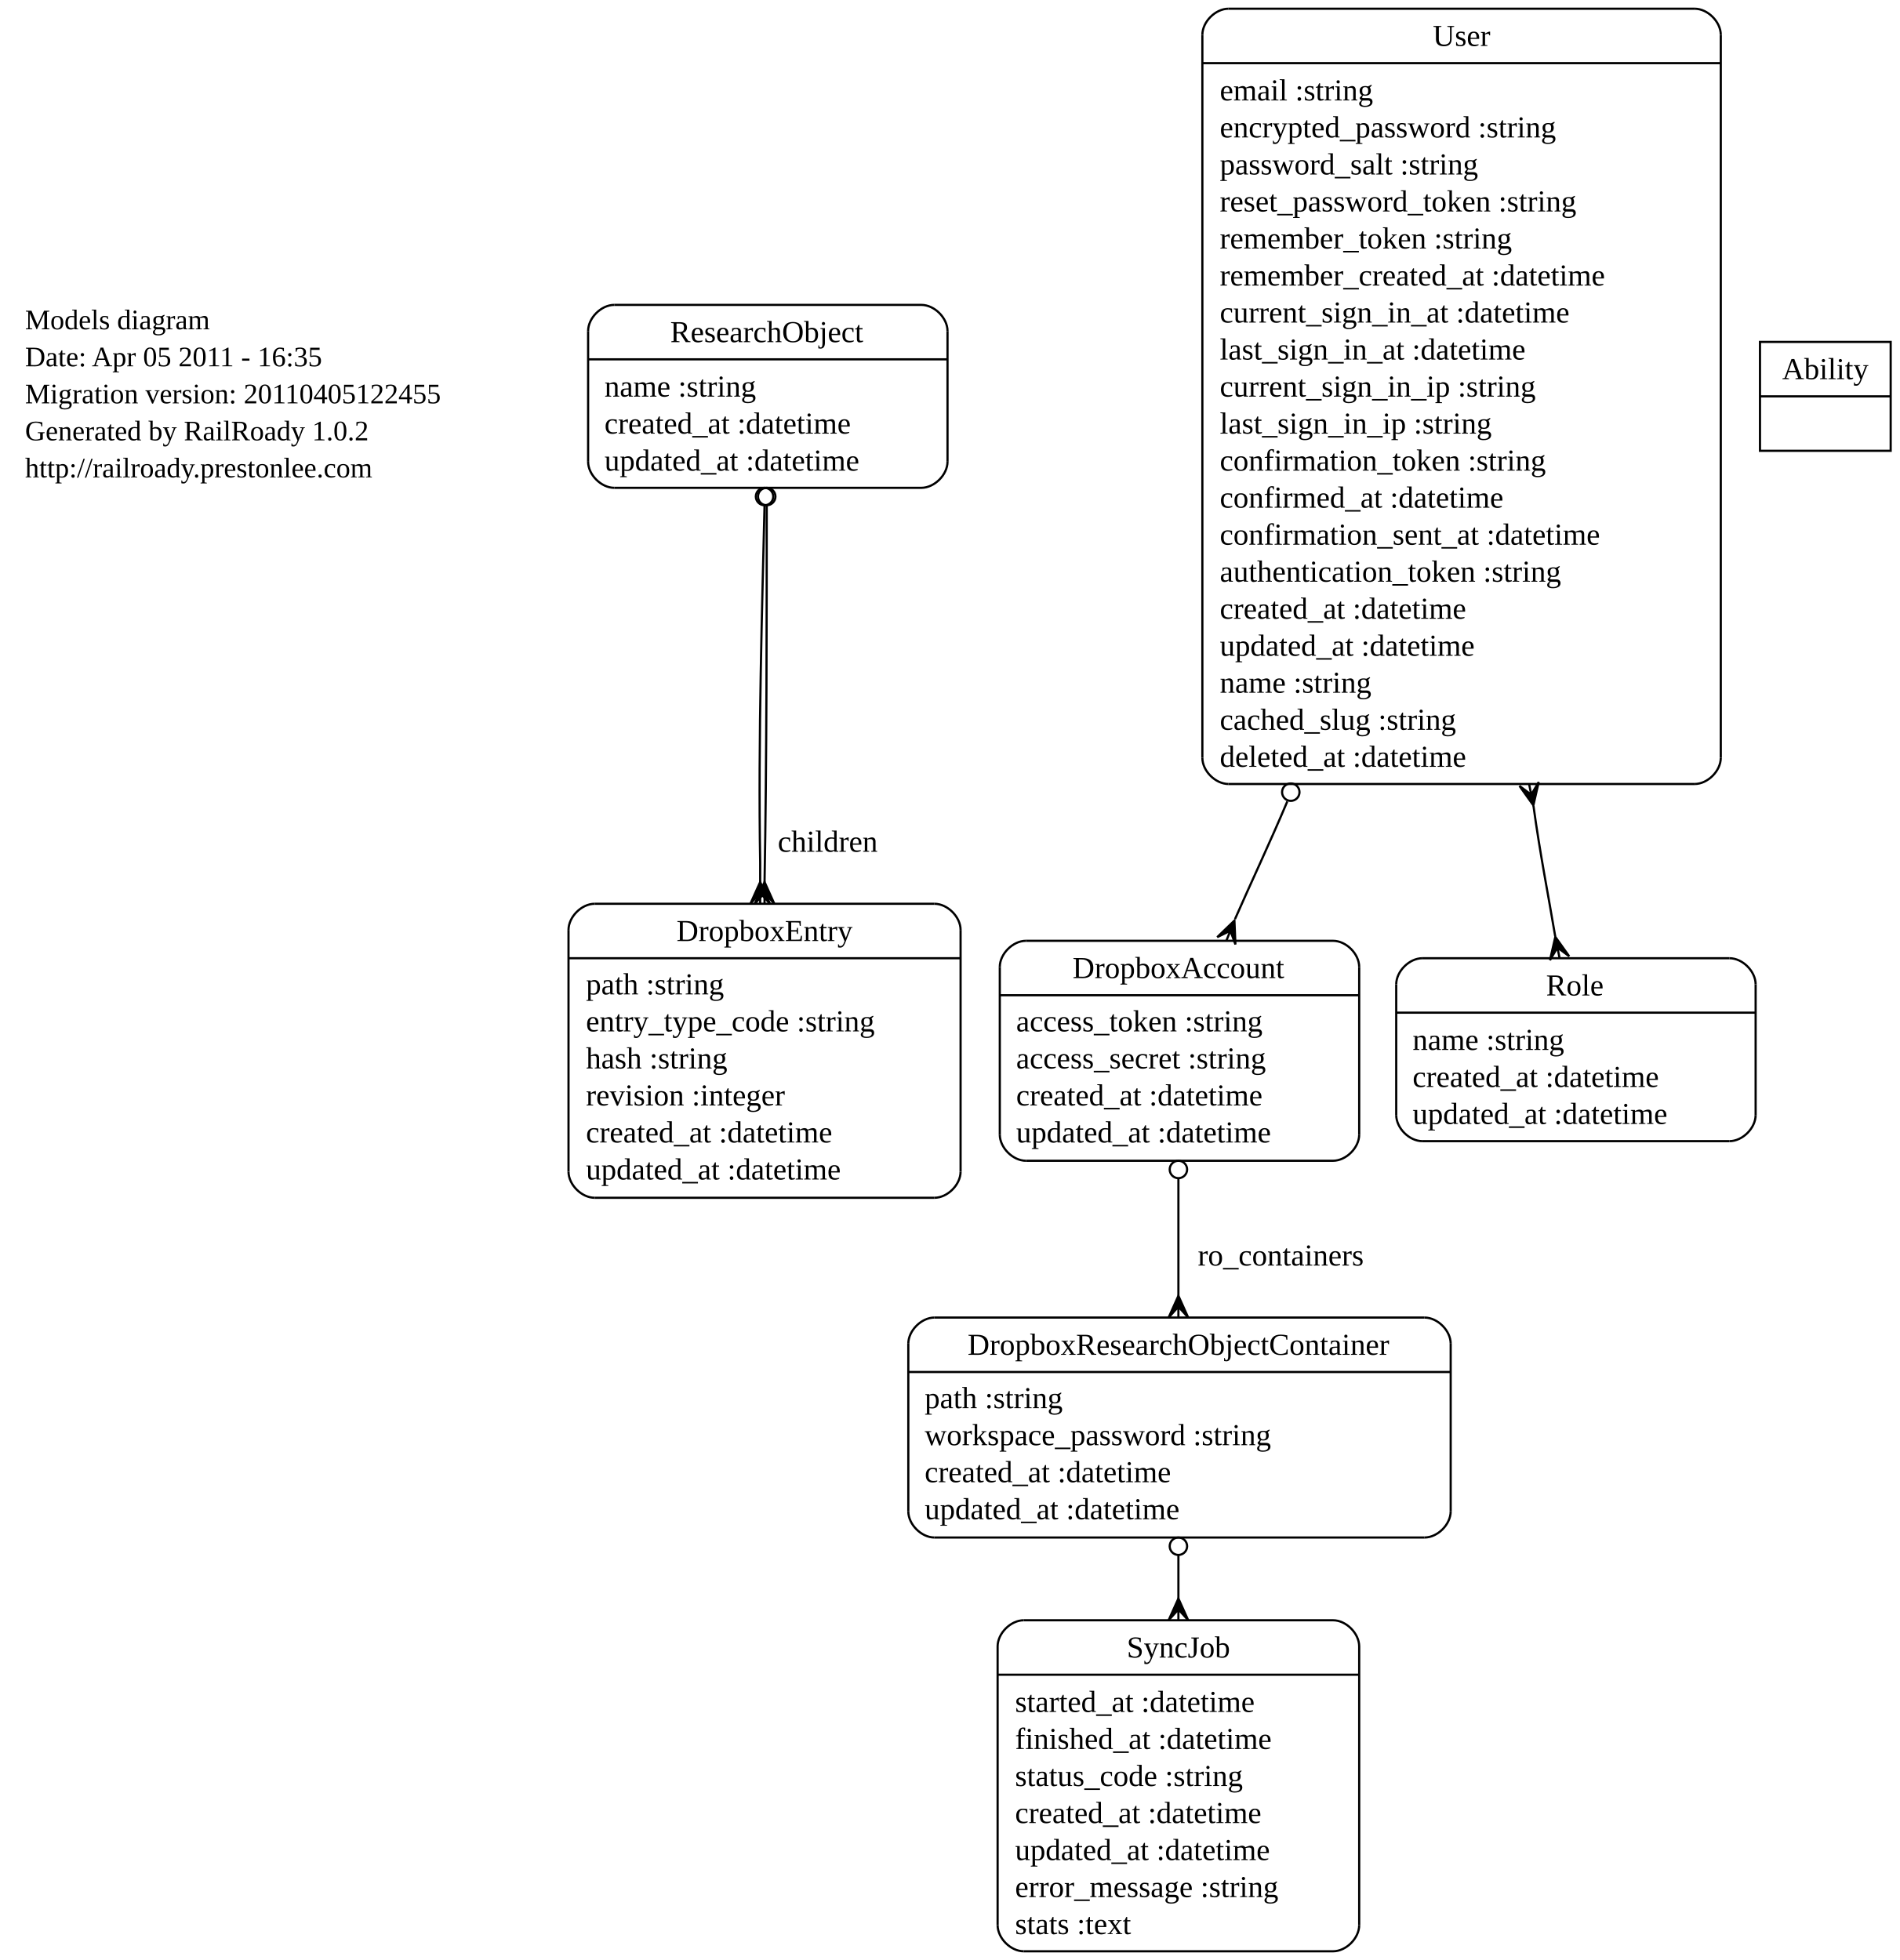
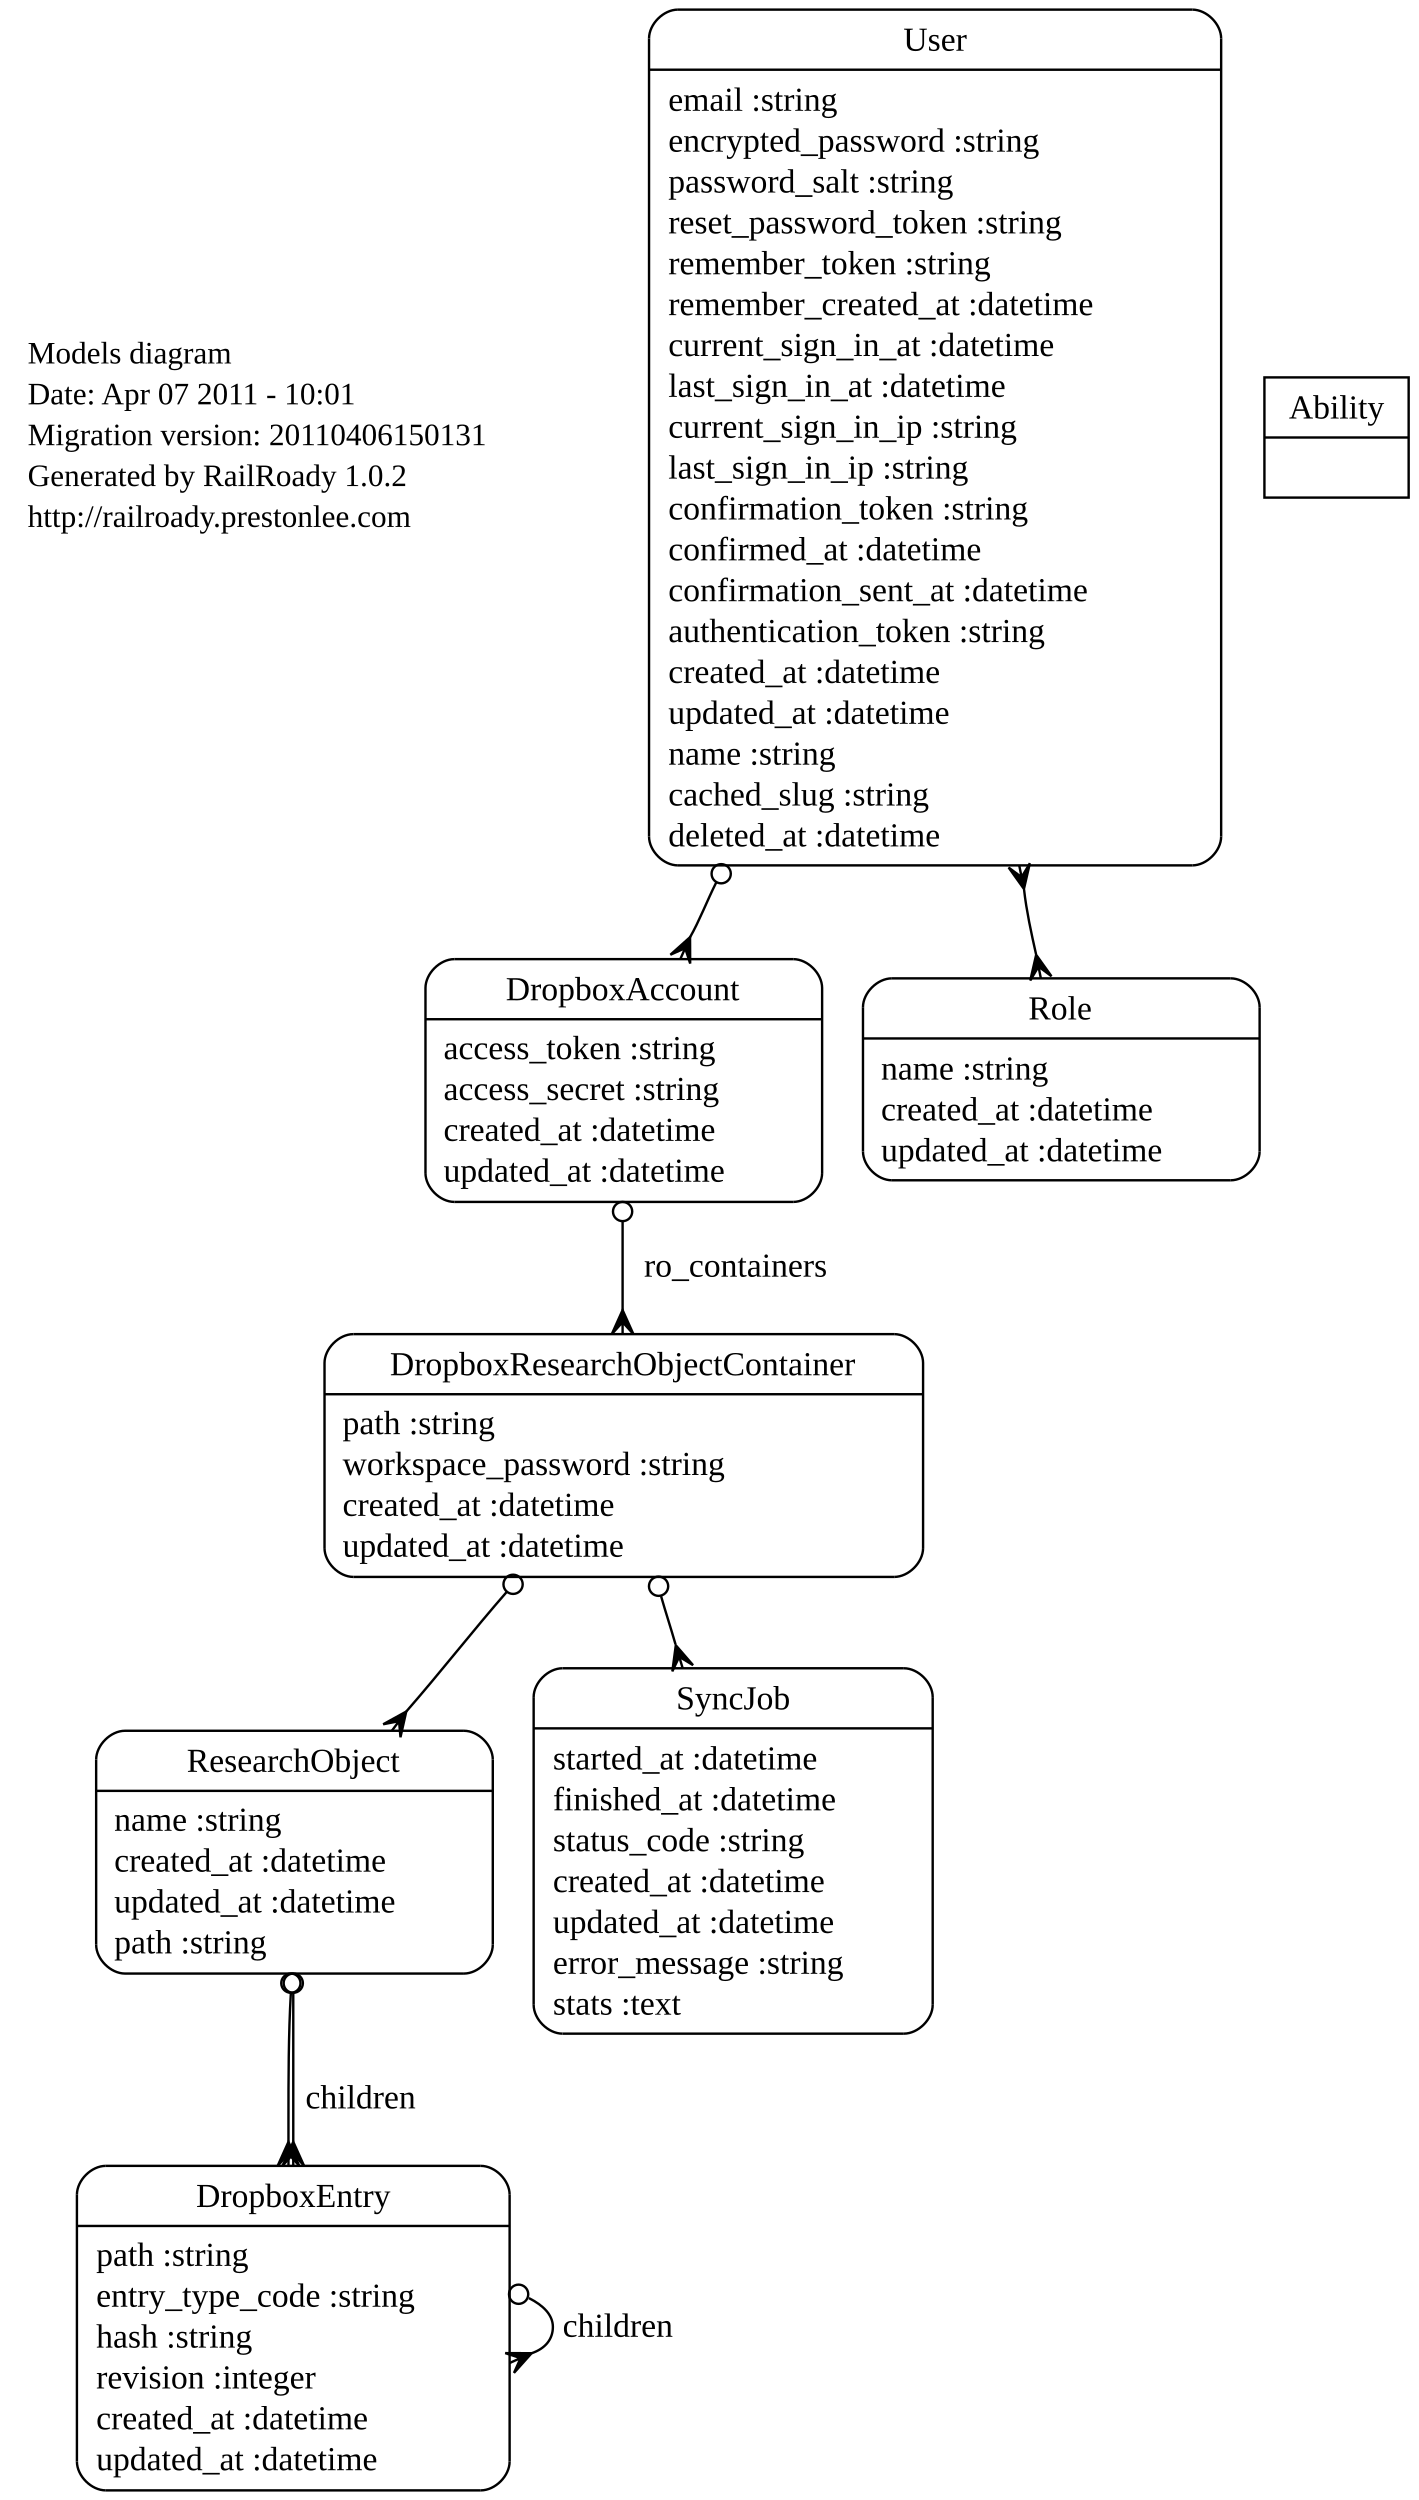
- <svg xmlns="http://www.w3.org/2000/svg" width="872pt" height="900pt" viewBox="0.00 0.00 872.00 900.00">
-   <g id="graph0" class="graph" transform="scale(1 1) rotate(0) translate(4 896)">
-     <polygon style="fill:white;stroke:white;" points="-4,4 -4,-896 868,-896 868,4 -4,4" />
+ <svg xmlns="http://www.w3.org/2000/svg" width="590pt" height="1040pt" viewBox="0.00 0.00 590.00 1040.00">
+   <g id="graph0" class="graph" transform="scale(1 1) rotate(0) translate(4 1036)">
+     <polygon style="fill:white;stroke:white;" points="-4,4 -4,-1036 586,-1036 586,4 -4,4" />
    <g id="node1" class="node">
-       <text text-anchor="start" x="7.5" y="-744.8" style="font-family:Times New Roman;font-size:13.00;">Models diagram</text>
-       <text text-anchor="start" x="7.5" y="-727.8" style="font-family:Times New Roman;font-size:13.00;">Date: Apr 05 2011 - 16:35</text>
-       <text text-anchor="start" x="7.5" y="-710.8" style="font-family:Times New Roman;font-size:13.00;">Migration version: 20110405122455</text>
-       <text text-anchor="start" x="7.5" y="-693.8" style="font-family:Times New Roman;font-size:13.00;">Generated by RailRoady 1.0.2</text>
-       <text text-anchor="start" x="7.5" y="-676.8" style="font-family:Times New Roman;font-size:13.00;">http://railroady.prestonlee.com</text>
+       <text text-anchor="start" x="7.5" y="-884.8" style="font-family:Times New Roman;font-size:13.00;">Models diagram</text>
+       <text text-anchor="start" x="7.5" y="-867.8" style="font-family:Times New Roman;font-size:13.00;">Date: Apr 07 2011 - 10:01</text>
+       <text text-anchor="start" x="7.5" y="-850.8" style="font-family:Times New Roman;font-size:13.00;">Migration version: 20110406150131</text>
+       <text text-anchor="start" x="7.5" y="-833.8" style="font-family:Times New Roman;font-size:13.00;">Generated by RailRoady 1.0.2</text>
+       <text text-anchor="start" x="7.5" y="-816.8" style="font-family:Times New Roman;font-size:13.00;">http://railroady.prestonlee.com</text>
    </g>
    <g id="node2" class="node">
-       <polyline style="fill:none;stroke:black;" points="269,-346 425,-346 " />
-       <path style="fill:none;stroke:black;" d="M425,-346C431,-346 437,-352 437,-358" />
-       <polyline style="fill:none;stroke:black;" points="437,-358 437,-469 " />
-       <path style="fill:none;stroke:black;" d="M437,-469C437,-475 431,-481 425,-481" />
-       <polyline style="fill:none;stroke:black;" points="425,-481 269,-481 " />
-       <path style="fill:none;stroke:black;" d="M269,-481C263,-481 257,-475 257,-469" />
-       <polyline style="fill:none;stroke:black;" points="257,-469 257,-358 " />
-       <path style="fill:none;stroke:black;" d="M257,-358C257,-352 263,-346 269,-346" />
-       <text text-anchor="middle" x="347" y="-463.9" style="font-family:Times New Roman;font-size:14.00;">DropboxEntry</text>
-       <polyline style="fill:none;stroke:black;" points="257,-456 437,-456 " />
-       <text text-anchor="start" x="265" y="-439.4" style="font-family:Times New Roman;font-size:14.00;">path :string</text>
-       <text text-anchor="start" x="265" y="-422.4" style="font-family:Times New Roman;font-size:14.00;">entry_type_code :string</text>
-       <text text-anchor="start" x="265" y="-405.4" style="font-family:Times New Roman;font-size:14.00;">hash :string</text>
-       <text text-anchor="start" x="265" y="-388.4" style="font-family:Times New Roman;font-size:14.00;">revision :integer</text>
-       <text text-anchor="start" x="265" y="-371.4" style="font-family:Times New Roman;font-size:14.00;">created_at :datetime</text>
-       <text text-anchor="start" x="265" y="-354.4" style="font-family:Times New Roman;font-size:14.00;">updated_at :datetime</text>
+       <polyline style="fill:none;stroke:black;" points="40,-0 196,-0 " />
+       <path style="fill:none;stroke:black;" d="M196,-0C202,-0 208,-6 208,-12" />
+       <polyline style="fill:none;stroke:black;" points="208,-12 208,-123 " />
+       <path style="fill:none;stroke:black;" d="M208,-123C208,-129 202,-135 196,-135" />
+       <polyline style="fill:none;stroke:black;" points="196,-135 40,-135 " />
+       <path style="fill:none;stroke:black;" d="M40,-135C34,-135 28,-129 28,-123" />
+       <polyline style="fill:none;stroke:black;" points="28,-123 28,-12 " />
+       <path style="fill:none;stroke:black;" d="M28,-12C28,-6 34,-0 40,-0" />
+       <text text-anchor="middle" x="118" y="-117.9" style="font-family:Times New Roman;font-size:14.00;">DropboxEntry</text>
+       <polyline style="fill:none;stroke:black;" points="28,-110 208,-110 " />
+       <text text-anchor="start" x="36" y="-93.4" style="font-family:Times New Roman;font-size:14.00;">path :string</text>
+       <text text-anchor="start" x="36" y="-76.4" style="font-family:Times New Roman;font-size:14.00;">entry_type_code :string</text>
+       <text text-anchor="start" x="36" y="-59.4" style="font-family:Times New Roman;font-size:14.00;">hash :string</text>
+       <text text-anchor="start" x="36" y="-42.4" style="font-family:Times New Roman;font-size:14.00;">revision :integer</text>
+       <text text-anchor="start" x="36" y="-25.4" style="font-family:Times New Roman;font-size:14.00;">created_at :datetime</text>
+       <text text-anchor="start" x="36" y="-8.4" style="font-family:Times New Roman;font-size:14.00;">updated_at :datetime</text>
+     </g>
+     <g id="edge2" class="edge">
+       <path style="fill:none;stroke:black;" d="M216,-80C222,-77 226,-73 226,-68 226,-63 223,-59 217,-57" />
+       <ellipse style="fill:none;stroke:black;" cx="211.745" cy="-81.596" rx="4" ry="4" />
+       <polygon style="fill:black;stroke:black;" points="217.138,-57.061 209.828,-48.888 212.569,-55.031 208,-53 208,-53 208,-53 212.569,-55.031 206.172,-57.112 217.138,-57.061 217.138,-57.061" />
+       <text text-anchor="middle" x="253" y="-63.9" style="font-family:Times New Roman;font-size:14.00;">children</text>
    </g>
    <g id="node3" class="node">
-       <polyline style="fill:none;stroke:black;" points="425,-190 650,-190 " />
-       <path style="fill:none;stroke:black;" d="M650,-190C656,-190 662,-196 662,-202" />
-       <polyline style="fill:none;stroke:black;" points="662,-202 662,-279 " />
-       <path style="fill:none;stroke:black;" d="M662,-279C662,-285 656,-291 650,-291" />
-       <polyline style="fill:none;stroke:black;" points="650,-291 425,-291 " />
-       <path style="fill:none;stroke:black;" d="M425,-291C419,-291 413,-285 413,-279" />
-       <polyline style="fill:none;stroke:black;" points="413,-279 413,-202 " />
-       <path style="fill:none;stroke:black;" d="M413,-202C413,-196 419,-190 425,-190" />
-       <text text-anchor="middle" x="537" y="-273.9" style="font-family:Times New Roman;font-size:14.00;">DropboxResearchObjectContainer</text>
-       <polyline style="fill:none;stroke:black;" points="413,-266 662,-266 " />
-       <text text-anchor="start" x="420.5" y="-249.4" style="font-family:Times New Roman;font-size:14.00;">path :string</text>
-       <text text-anchor="start" x="420.5" y="-232.4" style="font-family:Times New Roman;font-size:14.00;">workspace_password :string</text>
-       <text text-anchor="start" x="420.5" y="-215.4" style="font-family:Times New Roman;font-size:14.00;">created_at :datetime</text>
-       <text text-anchor="start" x="420.5" y="-198.4" style="font-family:Times New Roman;font-size:14.00;">updated_at :datetime</text>
+       <polyline style="fill:none;stroke:black;" points="143,-380 368,-380 " />
+       <path style="fill:none;stroke:black;" d="M368,-380C374,-380 380,-386 380,-392" />
+       <polyline style="fill:none;stroke:black;" points="380,-392 380,-469 " />
+       <path style="fill:none;stroke:black;" d="M380,-469C380,-475 374,-481 368,-481" />
+       <polyline style="fill:none;stroke:black;" points="368,-481 143,-481 " />
+       <path style="fill:none;stroke:black;" d="M143,-481C137,-481 131,-475 131,-469" />
+       <polyline style="fill:none;stroke:black;" points="131,-469 131,-392 " />
+       <path style="fill:none;stroke:black;" d="M131,-392C131,-386 137,-380 143,-380" />
+       <text text-anchor="middle" x="255" y="-463.9" style="font-family:Times New Roman;font-size:14.00;">DropboxResearchObjectContainer</text>
+       <polyline style="fill:none;stroke:black;" points="131,-456 380,-456 " />
+       <text text-anchor="start" x="138.5" y="-439.4" style="font-family:Times New Roman;font-size:14.00;">path :string</text>
+       <text text-anchor="start" x="138.5" y="-422.4" style="font-family:Times New Roman;font-size:14.00;">workspace_password :string</text>
+       <text text-anchor="start" x="138.5" y="-405.4" style="font-family:Times New Roman;font-size:14.00;">created_at :datetime</text>
+       <text text-anchor="start" x="138.5" y="-388.4" style="font-family:Times New Roman;font-size:14.00;">updated_at :datetime</text>
+     </g>
+     <g id="node6" class="node">
+       <polyline style="fill:none;stroke:black;" points="48,-215 189,-215 " />
+       <path style="fill:none;stroke:black;" d="M189,-215C195,-215 201,-221 201,-227" />
+       <polyline style="fill:none;stroke:black;" points="201,-227 201,-304 " />
+       <path style="fill:none;stroke:black;" d="M201,-304C201,-310 195,-316 189,-316" />
+       <polyline style="fill:none;stroke:black;" points="189,-316 48,-316 " />
+       <path style="fill:none;stroke:black;" d="M48,-316C42,-316 36,-310 36,-304" />
+       <polyline style="fill:none;stroke:black;" points="36,-304 36,-227 " />
+       <path style="fill:none;stroke:black;" d="M36,-227C36,-221 42,-215 48,-215" />
+       <text text-anchor="middle" x="118" y="-298.9" style="font-family:Times New Roman;font-size:14.00;">ResearchObject</text>
+       <polyline style="fill:none;stroke:black;" points="36,-291 201,-291 " />
+       <text text-anchor="start" x="43.5" y="-274.4" style="font-family:Times New Roman;font-size:14.00;">name :string</text>
+       <text text-anchor="start" x="43.5" y="-257.4" style="font-family:Times New Roman;font-size:14.00;">created_at :datetime</text>
+       <text text-anchor="start" x="43.5" y="-240.4" style="font-family:Times New Roman;font-size:14.00;">updated_at :datetime</text>
+       <text text-anchor="start" x="43.5" y="-223.4" style="font-family:Times New Roman;font-size:14.00;">path :string</text>
+     </g>
+     <g id="edge6" class="edge">
+       <path style="fill:none;stroke:black;" d="M207,-374C193,-358 179,-340 165,-324" />
+       <ellipse style="fill:none;stroke:black;" cx="209.439" cy="-376.927" rx="4" ry="4" />
+       <polygon style="fill:black;stroke:black;" points="165,-324 162.6,-313.3 162,-320 159,-316 159,-316 159,-316 162,-320 155.4,-318.7 165,-324 165,-324" />
    </g>
    <g id="node7" class="node">
-       <polyline style="fill:none;stroke:black;" points="466,-0 608,-0 " />
-       <path style="fill:none;stroke:black;" d="M608,-0C614,-0 620,-6 620,-12" />
-       <polyline style="fill:none;stroke:black;" points="620,-12 620,-140 " />
-       <path style="fill:none;stroke:black;" d="M620,-140C620,-146 614,-152 608,-152" />
-       <polyline style="fill:none;stroke:black;" points="608,-152 466,-152 " />
-       <path style="fill:none;stroke:black;" d="M466,-152C460,-152 454,-146 454,-140" />
-       <polyline style="fill:none;stroke:black;" points="454,-140 454,-12 " />
-       <path style="fill:none;stroke:black;" d="M454,-12C454,-6 460,-0 466,-0" />
-       <text text-anchor="middle" x="537" y="-134.9" style="font-family:Times New Roman;font-size:14.00;">SyncJob</text>
-       <polyline style="fill:none;stroke:black;" points="454,-127 620,-127 " />
-       <text text-anchor="start" x="462" y="-109.9" style="font-family:Times New Roman;font-size:14.00;">started_at :datetime</text>
-       <text text-anchor="start" x="462" y="-92.9" style="font-family:Times New Roman;font-size:14.00;">finished_at :datetime</text>
-       <text text-anchor="start" x="462" y="-75.9" style="font-family:Times New Roman;font-size:14.00;">status_code :string</text>
-       <text text-anchor="start" x="462" y="-58.9" style="font-family:Times New Roman;font-size:14.00;">created_at :datetime</text>
-       <text text-anchor="start" x="462" y="-41.9" style="font-family:Times New Roman;font-size:14.00;">updated_at :datetime</text>
-       <text text-anchor="start" x="462" y="-24.9" style="font-family:Times New Roman;font-size:14.00;">error_message :string</text>
-       <text text-anchor="start" x="462" y="-7.9" style="font-family:Times New Roman;font-size:14.00;">stats :text</text>
+       <polyline style="fill:none;stroke:black;" points="230,-190 372,-190 " />
+       <path style="fill:none;stroke:black;" d="M372,-190C378,-190 384,-196 384,-202" />
+       <polyline style="fill:none;stroke:black;" points="384,-202 384,-330 " />
+       <path style="fill:none;stroke:black;" d="M384,-330C384,-336 378,-342 372,-342" />
+       <polyline style="fill:none;stroke:black;" points="372,-342 230,-342 " />
+       <path style="fill:none;stroke:black;" d="M230,-342C224,-342 218,-336 218,-330" />
+       <polyline style="fill:none;stroke:black;" points="218,-330 218,-202 " />
+       <path style="fill:none;stroke:black;" d="M218,-202C218,-196 224,-190 230,-190" />
+       <text text-anchor="middle" x="301" y="-324.9" style="font-family:Times New Roman;font-size:14.00;">SyncJob</text>
+       <polyline style="fill:none;stroke:black;" points="218,-317 384,-317 " />
+       <text text-anchor="start" x="226" y="-299.9" style="font-family:Times New Roman;font-size:14.00;">started_at :datetime</text>
+       <text text-anchor="start" x="226" y="-282.9" style="font-family:Times New Roman;font-size:14.00;">finished_at :datetime</text>
+       <text text-anchor="start" x="226" y="-265.9" style="font-family:Times New Roman;font-size:14.00;">status_code :string</text>
+       <text text-anchor="start" x="226" y="-248.9" style="font-family:Times New Roman;font-size:14.00;">created_at :datetime</text>
+       <text text-anchor="start" x="226" y="-231.9" style="font-family:Times New Roman;font-size:14.00;">updated_at :datetime</text>
+       <text text-anchor="start" x="226" y="-214.9" style="font-family:Times New Roman;font-size:14.00;">error_message :string</text>
+       <text text-anchor="start" x="226" y="-197.9" style="font-family:Times New Roman;font-size:14.00;">stats :text</text>
    </g>
-     <g id="edge2" class="edge">
-       <path style="fill:none;stroke:black;" d="M537,-182C537,-175 537,-169 537,-162" />
-       <ellipse style="fill:none;stroke:black;" cx="537" cy="-186" rx="4" ry="4" />
-       <polygon style="fill:black;stroke:black;" points="537,-162 541.5,-152 537,-157 537,-152 537,-152 537,-152 537,-157 532.5,-152 537,-162 537,-162" />
+     <g id="edge4" class="edge">
+       <path style="fill:none;stroke:black;" d="M271,-372C273,-365 275,-359 277,-352" />
+       <ellipse style="fill:none;stroke:black;" cx="269.97" cy="-376.119" rx="4" ry="4" />
+       <polygon style="fill:black;stroke:black;" points="277.126,-351.578 284.31,-343.293 278.563,-346.789 280,-342 280,-342 280,-342 278.563,-346.789 275.69,-340.707 277.126,-351.578 277.126,-351.578" />
    </g>
    <g id="node4" class="node">
-       <polyline style="fill:none;stroke:black;" points="467,-363 608,-363 " />
-       <path style="fill:none;stroke:black;" d="M608,-363C614,-363 620,-369 620,-375" />
-       <polyline style="fill:none;stroke:black;" points="620,-375 620,-452 " />
-       <path style="fill:none;stroke:black;" d="M620,-452C620,-458 614,-464 608,-464" />
-       <polyline style="fill:none;stroke:black;" points="608,-464 467,-464 " />
-       <path style="fill:none;stroke:black;" d="M467,-464C461,-464 455,-458 455,-452" />
-       <polyline style="fill:none;stroke:black;" points="455,-452 455,-375 " />
-       <path style="fill:none;stroke:black;" d="M455,-375C455,-369 461,-363 467,-363" />
-       <text text-anchor="middle" x="537" y="-446.9" style="font-family:Times New Roman;font-size:14.00;">DropboxAccount</text>
-       <polyline style="fill:none;stroke:black;" points="455,-439 620,-439 " />
-       <text text-anchor="start" x="462.5" y="-422.4" style="font-family:Times New Roman;font-size:14.00;">access_token :string</text>
-       <text text-anchor="start" x="462.5" y="-405.4" style="font-family:Times New Roman;font-size:14.00;">access_secret :string</text>
-       <text text-anchor="start" x="462.5" y="-388.4" style="font-family:Times New Roman;font-size:14.00;">created_at :datetime</text>
-       <text text-anchor="start" x="462.5" y="-371.4" style="font-family:Times New Roman;font-size:14.00;">updated_at :datetime</text>
+       <polyline style="fill:none;stroke:black;" points="185,-536 326,-536 " />
+       <path style="fill:none;stroke:black;" d="M326,-536C332,-536 338,-542 338,-548" />
+       <polyline style="fill:none;stroke:black;" points="338,-548 338,-625 " />
+       <path style="fill:none;stroke:black;" d="M338,-625C338,-631 332,-637 326,-637" />
+       <polyline style="fill:none;stroke:black;" points="326,-637 185,-637 " />
+       <path style="fill:none;stroke:black;" d="M185,-637C179,-637 173,-631 173,-625" />
+       <polyline style="fill:none;stroke:black;" points="173,-625 173,-548 " />
+       <path style="fill:none;stroke:black;" d="M173,-548C173,-542 179,-536 185,-536" />
+       <text text-anchor="middle" x="255" y="-619.9" style="font-family:Times New Roman;font-size:14.00;">DropboxAccount</text>
+       <polyline style="fill:none;stroke:black;" points="173,-612 338,-612 " />
+       <text text-anchor="start" x="180.5" y="-595.4" style="font-family:Times New Roman;font-size:14.00;">access_token :string</text>
+       <text text-anchor="start" x="180.5" y="-578.4" style="font-family:Times New Roman;font-size:14.00;">access_secret :string</text>
+       <text text-anchor="start" x="180.5" y="-561.4" style="font-family:Times New Roman;font-size:14.00;">created_at :datetime</text>
+       <text text-anchor="start" x="180.5" y="-544.4" style="font-family:Times New Roman;font-size:14.00;">updated_at :datetime</text>
    </g>
-     <g id="edge4" class="edge">
-       <path style="fill:none;stroke:black;" d="M537,-355C537,-337 537,-318 537,-301" />
-       <ellipse style="fill:none;stroke:black;" cx="537" cy="-359" rx="4" ry="4" />
-       <polygon style="fill:black;stroke:black;" points="537,-301 541.5,-291 537,-296 537,-291 537,-291 537,-291 537,-296 532.5,-291 537,-301 537,-301" />
-       <text text-anchor="middle" x="584" y="-314.9" style="font-family:Times New Roman;font-size:14.00;">ro_containers</text>
+     <g id="edge8" class="edge">
+       <path style="fill:none;stroke:black;" d="M255,-528C255,-516 255,-503 255,-491" />
+       <ellipse style="fill:none;stroke:black;" cx="255" cy="-532" rx="4" ry="4" />
+       <polygon style="fill:black;stroke:black;" points="255,-491 259.5,-481 255,-486 255,-481 255,-481 255,-481 255,-486 250.5,-481 255,-491 255,-491" />
+       <text text-anchor="middle" x="302" y="-504.9" style="font-family:Times New Roman;font-size:14.00;">ro_containers</text>
    </g>
    <g id="node5" class="node">
-       <polyline style="fill:none;stroke:black;" points="560,-536 774,-536 " />
-       <path style="fill:none;stroke:black;" d="M774,-536C780,-536 786,-542 786,-548" />
-       <polyline style="fill:none;stroke:black;" points="786,-548 786,-880 " />
-       <path style="fill:none;stroke:black;" d="M786,-880C786,-886 780,-892 774,-892" />
-       <polyline style="fill:none;stroke:black;" points="774,-892 560,-892 " />
-       <path style="fill:none;stroke:black;" d="M560,-892C554,-892 548,-886 548,-880" />
-       <polyline style="fill:none;stroke:black;" points="548,-880 548,-548 " />
-       <path style="fill:none;stroke:black;" d="M548,-548C548,-542 554,-536 560,-536" />
-       <text text-anchor="middle" x="667" y="-874.9" style="font-family:Times New Roman;font-size:14.00;">User</text>
-       <polyline style="fill:none;stroke:black;" points="548,-867 786,-867 " />
-       <text text-anchor="start" x="556" y="-849.9" style="font-family:Times New Roman;font-size:14.00;">email :string</text>
-       <text text-anchor="start" x="556" y="-832.9" style="font-family:Times New Roman;font-size:14.00;">encrypted_password :string</text>
-       <text text-anchor="start" x="556" y="-815.9" style="font-family:Times New Roman;font-size:14.00;">password_salt :string</text>
-       <text text-anchor="start" x="556" y="-798.9" style="font-family:Times New Roman;font-size:14.00;">reset_password_token :string</text>
-       <text text-anchor="start" x="556" y="-781.9" style="font-family:Times New Roman;font-size:14.00;">remember_token :string</text>
-       <text text-anchor="start" x="556" y="-764.9" style="font-family:Times New Roman;font-size:14.00;">remember_created_at :datetime</text>
-       <text text-anchor="start" x="556" y="-747.9" style="font-family:Times New Roman;font-size:14.00;">current_sign_in_at :datetime</text>
-       <text text-anchor="start" x="556" y="-730.9" style="font-family:Times New Roman;font-size:14.00;">last_sign_in_at :datetime</text>
-       <text text-anchor="start" x="556" y="-713.9" style="font-family:Times New Roman;font-size:14.00;">current_sign_in_ip :string</text>
-       <text text-anchor="start" x="556" y="-696.9" style="font-family:Times New Roman;font-size:14.00;">last_sign_in_ip :string</text>
-       <text text-anchor="start" x="556" y="-679.9" style="font-family:Times New Roman;font-size:14.00;">confirmation_token :string</text>
-       <text text-anchor="start" x="556" y="-662.9" style="font-family:Times New Roman;font-size:14.00;">confirmed_at :datetime</text>
-       <text text-anchor="start" x="556" y="-645.9" style="font-family:Times New Roman;font-size:14.00;">confirmation_sent_at :datetime</text>
-       <text text-anchor="start" x="556" y="-628.9" style="font-family:Times New Roman;font-size:14.00;">authentication_token :string</text>
-       <text text-anchor="start" x="556" y="-611.9" style="font-family:Times New Roman;font-size:14.00;">created_at :datetime</text>
-       <text text-anchor="start" x="556" y="-594.9" style="font-family:Times New Roman;font-size:14.00;">updated_at :datetime</text>
-       <text text-anchor="start" x="556" y="-577.9" style="font-family:Times New Roman;font-size:14.00;">name :string</text>
-       <text text-anchor="start" x="556" y="-560.9" style="font-family:Times New Roman;font-size:14.00;">cached_slug :string</text>
-       <text text-anchor="start" x="556" y="-543.9" style="font-family:Times New Roman;font-size:14.00;">deleted_at :datetime</text>
+       <polyline style="fill:none;stroke:black;" points="278,-676 492,-676 " />
+       <path style="fill:none;stroke:black;" d="M492,-676C498,-676 504,-682 504,-688" />
+       <polyline style="fill:none;stroke:black;" points="504,-688 504,-1020 " />
+       <path style="fill:none;stroke:black;" d="M504,-1020C504,-1026 498,-1032 492,-1032" />
+       <polyline style="fill:none;stroke:black;" points="492,-1032 278,-1032 " />
+       <path style="fill:none;stroke:black;" d="M278,-1032C272,-1032 266,-1026 266,-1020" />
+       <polyline style="fill:none;stroke:black;" points="266,-1020 266,-688 " />
+       <path style="fill:none;stroke:black;" d="M266,-688C266,-682 272,-676 278,-676" />
+       <text text-anchor="middle" x="385" y="-1014.9" style="font-family:Times New Roman;font-size:14.00;">User</text>
+       <polyline style="fill:none;stroke:black;" points="266,-1007 504,-1007 " />
+       <text text-anchor="start" x="274" y="-989.9" style="font-family:Times New Roman;font-size:14.00;">email :string</text>
+       <text text-anchor="start" x="274" y="-972.9" style="font-family:Times New Roman;font-size:14.00;">encrypted_password :string</text>
+       <text text-anchor="start" x="274" y="-955.9" style="font-family:Times New Roman;font-size:14.00;">password_salt :string</text>
+       <text text-anchor="start" x="274" y="-938.9" style="font-family:Times New Roman;font-size:14.00;">reset_password_token :string</text>
+       <text text-anchor="start" x="274" y="-921.9" style="font-family:Times New Roman;font-size:14.00;">remember_token :string</text>
+       <text text-anchor="start" x="274" y="-904.9" style="font-family:Times New Roman;font-size:14.00;">remember_created_at :datetime</text>
+       <text text-anchor="start" x="274" y="-887.9" style="font-family:Times New Roman;font-size:14.00;">current_sign_in_at :datetime</text>
+       <text text-anchor="start" x="274" y="-870.9" style="font-family:Times New Roman;font-size:14.00;">last_sign_in_at :datetime</text>
+       <text text-anchor="start" x="274" y="-853.9" style="font-family:Times New Roman;font-size:14.00;">current_sign_in_ip :string</text>
+       <text text-anchor="start" x="274" y="-836.9" style="font-family:Times New Roman;font-size:14.00;">last_sign_in_ip :string</text>
+       <text text-anchor="start" x="274" y="-819.9" style="font-family:Times New Roman;font-size:14.00;">confirmation_token :string</text>
+       <text text-anchor="start" x="274" y="-802.9" style="font-family:Times New Roman;font-size:14.00;">confirmed_at :datetime</text>
+       <text text-anchor="start" x="274" y="-785.9" style="font-family:Times New Roman;font-size:14.00;">confirmation_sent_at :datetime</text>
+       <text text-anchor="start" x="274" y="-768.9" style="font-family:Times New Roman;font-size:14.00;">authentication_token :string</text>
+       <text text-anchor="start" x="274" y="-751.9" style="font-family:Times New Roman;font-size:14.00;">created_at :datetime</text>
+       <text text-anchor="start" x="274" y="-734.9" style="font-family:Times New Roman;font-size:14.00;">updated_at :datetime</text>
+       <text text-anchor="start" x="274" y="-717.9" style="font-family:Times New Roman;font-size:14.00;">name :string</text>
+       <text text-anchor="start" x="274" y="-700.9" style="font-family:Times New Roman;font-size:14.00;">cached_slug :string</text>
+       <text text-anchor="start" x="274" y="-683.9" style="font-family:Times New Roman;font-size:14.00;">deleted_at :datetime</text>
    </g>
-     <g id="edge8" class="edge">
-       <path style="fill:none;stroke:black;" d="M587,-528C579,-509 570,-490 563,-474" />
-       <ellipse style="fill:none;stroke:black;" cx="588.595" cy="-532.255" rx="4" ry="4" />
-       <polygon style="fill:black;stroke:black;" points="562.714,-473.285 563.178,-462.329 560.857,-468.642 559,-464 559,-464 559,-464 560.857,-468.642 554.822,-465.671 562.714,-473.285 562.714,-473.285" />
+     <g id="edge12" class="edge">
+       <path style="fill:none;stroke:black;" d="M294,-669C290,-661 287,-653 283,-646" />
+       <ellipse style="fill:none;stroke:black;" cx="296.015" cy="-672.527" rx="4" ry="4" />
+       <polygon style="fill:black;stroke:black;" points="283.061,-646.138 283.112,-635.172 281.031,-641.569 279,-637 279,-637 279,-637 281.031,-641.569 274.888,-638.828 283.061,-646.138 283.061,-646.138" />
    </g>
    <g id="node9" class="node">
-       <polyline style="fill:none;stroke:black;" points="649,-372 790,-372 " />
-       <path style="fill:none;stroke:black;" d="M790,-372C796,-372 802,-378 802,-384" />
-       <polyline style="fill:none;stroke:black;" points="802,-384 802,-444 " />
-       <path style="fill:none;stroke:black;" d="M802,-444C802,-450 796,-456 790,-456" />
-       <polyline style="fill:none;stroke:black;" points="790,-456 649,-456 " />
-       <path style="fill:none;stroke:black;" d="M649,-456C643,-456 637,-450 637,-444" />
-       <polyline style="fill:none;stroke:black;" points="637,-444 637,-384 " />
-       <path style="fill:none;stroke:black;" d="M637,-384C637,-378 643,-372 649,-372" />
-       <text text-anchor="middle" x="719" y="-438.9" style="font-family:Times New Roman;font-size:14.00;">Role</text>
-       <polyline style="fill:none;stroke:black;" points="637,-431 802,-431 " />
-       <text text-anchor="start" x="644.5" y="-413.9" style="font-family:Times New Roman;font-size:14.00;">name :string</text>
-       <text text-anchor="start" x="644.5" y="-396.9" style="font-family:Times New Roman;font-size:14.00;">created_at :datetime</text>
-       <text text-anchor="start" x="644.5" y="-379.9" style="font-family:Times New Roman;font-size:14.00;">updated_at :datetime</text>
-     </g>
-     <g id="edge6" class="edge">
-       <path style="fill:none;stroke:black;" d="M700,-526C703,-504 707,-484 710,-466" />
-       <polygon style="fill:black;stroke:black;" points="699.961,-526.194 693.587,-535.117 698.981,-531.097 698,-536 698,-536 698,-536 698.981,-531.097 702.413,-536.883 699.961,-526.194 699.961,-526.194" />
-       <polygon style="fill:black;stroke:black;" points="710.039,-465.806 716.413,-456.883 711.019,-460.903 712,-456 712,-456 712,-456 711.019,-460.903 707.587,-455.117 710.039,-465.806 710.039,-465.806" />
-     </g>
-     <g id="node6" class="node">
-       <polyline style="fill:none;stroke:black;" points="278,-672 419,-672 " />
-       <path style="fill:none;stroke:black;" d="M419,-672C425,-672 431,-678 431,-684" />
-       <polyline style="fill:none;stroke:black;" points="431,-684 431,-744 " />
-       <path style="fill:none;stroke:black;" d="M431,-744C431,-750 425,-756 419,-756" />
-       <polyline style="fill:none;stroke:black;" points="419,-756 278,-756 " />
-       <path style="fill:none;stroke:black;" d="M278,-756C272,-756 266,-750 266,-744" />
-       <polyline style="fill:none;stroke:black;" points="266,-744 266,-684 " />
-       <path style="fill:none;stroke:black;" d="M266,-684C266,-678 272,-672 278,-672" />
-       <text text-anchor="middle" x="348" y="-738.9" style="font-family:Times New Roman;font-size:14.00;">ResearchObject</text>
-       <polyline style="fill:none;stroke:black;" points="266,-731 431,-731 " />
-       <text text-anchor="start" x="273.5" y="-713.9" style="font-family:Times New Roman;font-size:14.00;">name :string</text>
-       <text text-anchor="start" x="273.5" y="-696.9" style="font-family:Times New Roman;font-size:14.00;">created_at :datetime</text>
-       <text text-anchor="start" x="273.5" y="-679.9" style="font-family:Times New Roman;font-size:14.00;">updated_at :datetime</text>
+       <polyline style="fill:none;stroke:black;" points="367,-545 508,-545 " />
+       <path style="fill:none;stroke:black;" d="M508,-545C514,-545 520,-551 520,-557" />
+       <polyline style="fill:none;stroke:black;" points="520,-557 520,-617 " />
+       <path style="fill:none;stroke:black;" d="M520,-617C520,-623 514,-629 508,-629" />
+       <polyline style="fill:none;stroke:black;" points="508,-629 367,-629 " />
+       <path style="fill:none;stroke:black;" d="M367,-629C361,-629 355,-623 355,-617" />
+       <polyline style="fill:none;stroke:black;" points="355,-617 355,-557 " />
+       <path style="fill:none;stroke:black;" d="M355,-557C355,-551 361,-545 367,-545" />
+       <text text-anchor="middle" x="437" y="-611.9" style="font-family:Times New Roman;font-size:14.00;">Role</text>
+       <polyline style="fill:none;stroke:black;" points="355,-604 520,-604 " />
+       <text text-anchor="start" x="362.5" y="-586.9" style="font-family:Times New Roman;font-size:14.00;">name :string</text>
+       <text text-anchor="start" x="362.5" y="-569.9" style="font-family:Times New Roman;font-size:14.00;">created_at :datetime</text>
+       <text text-anchor="start" x="362.5" y="-552.9" style="font-family:Times New Roman;font-size:14.00;">updated_at :datetime</text>
    </g>
    <g id="edge10" class="edge">
-       <path style="fill:none;stroke:black;" d="M347,-664C346,-621 344,-556 345,-500 345,-497 345,-494 345,-491" />
-       <ellipse style="fill:none;stroke:black;" cx="347" cy="-668" rx="4" ry="4" />
-       <polygon style="fill:black;stroke:black;" points="345,-491 349.5,-481 345,-486 345,-481 345,-481 345,-481 345,-486 340.5,-481 345,-491 345,-491" />
+       <path style="fill:none;stroke:black;" d="M422,-666C423,-657 425,-648 427,-639" />
+       <polygon style="fill:black;stroke:black;" points="421.961,-666.194 415.587,-675.117 420.981,-671.097 420,-676 420,-676 420,-676 420.981,-671.097 424.413,-676.883 421.961,-666.194 421.961,-666.194" />
+       <polygon style="fill:black;stroke:black;" points="427.039,-638.806 433.413,-629.883 428.019,-633.903 429,-629 429,-629 429,-629 428.019,-633.903 424.587,-628.117 427.039,-638.806 427.039,-638.806" />
    </g>
-     <g id="edge12" class="edge">
-       <path style="fill:none;stroke:black;" d="M348,-664C348,-616 348,-545 347,-491" />
-       <ellipse style="fill:none;stroke:black;" cx="348" cy="-668" rx="4" ry="4" />
-       <polygon style="fill:black;stroke:black;" points="347,-491 351.5,-481 347,-486 347,-481 347,-481 347,-481 347,-486 342.5,-481 347,-491 347,-491" />
-       <text text-anchor="middle" x="376" y="-504.9" style="font-family:Times New Roman;font-size:14.00;">children</text>
+     <g id="edge14" class="edge">
+       <path style="fill:none;stroke:black;" d="M117,-207C116,-190 116,-171 116,-154 116,-151 116,-148 116,-145" />
+       <ellipse style="fill:none;stroke:black;" cx="117" cy="-211" rx="4" ry="4" />
+       <polygon style="fill:black;stroke:black;" points="116,-145 120.5,-135 116,-140 116,-135 116,-135 116,-135 116,-140 111.5,-135 116,-145 116,-145" />
+     </g>
+     <g id="edge16" class="edge">
+       <path style="fill:none;stroke:black;" d="M118,-207C118,-187 118,-165 118,-145" />
+       <ellipse style="fill:none;stroke:black;" cx="118" cy="-211" rx="4" ry="4" />
+       <polygon style="fill:black;stroke:black;" points="118,-145 122.5,-135 118,-140 118,-135 118,-135 118,-135 118,-140 113.5,-135 118,-145 118,-145" />
+       <text text-anchor="middle" x="146" y="-158.9" style="font-family:Times New Roman;font-size:14.00;">children</text>
    </g>
    <g id="node8" class="node">
-       <polygon style="fill:none;stroke:black;" points="804,-689 804,-739 864,-739 864,-689 804,-689" />
-       <text text-anchor="middle" x="834" y="-721.9" style="font-family:Times New Roman;font-size:14.00;">Ability</text>
-       <polyline style="fill:none;stroke:black;" points="804,-714 864,-714 " />
-       <text text-anchor="middle" x="834" y="-696.9" style="font-family:Times New Roman;font-size:14.00;"> </text>
+       <polygon style="fill:none;stroke:black;" points="522,-829 522,-879 582,-879 582,-829 522,-829" />
+       <text text-anchor="middle" x="552" y="-861.9" style="font-family:Times New Roman;font-size:14.00;">Ability</text>
+       <polyline style="fill:none;stroke:black;" points="522,-854 582,-854 " />
+       <text text-anchor="middle" x="552" y="-836.9" style="font-family:Times New Roman;font-size:14.00;"> </text>
    </g>
  </g>
</svg>
